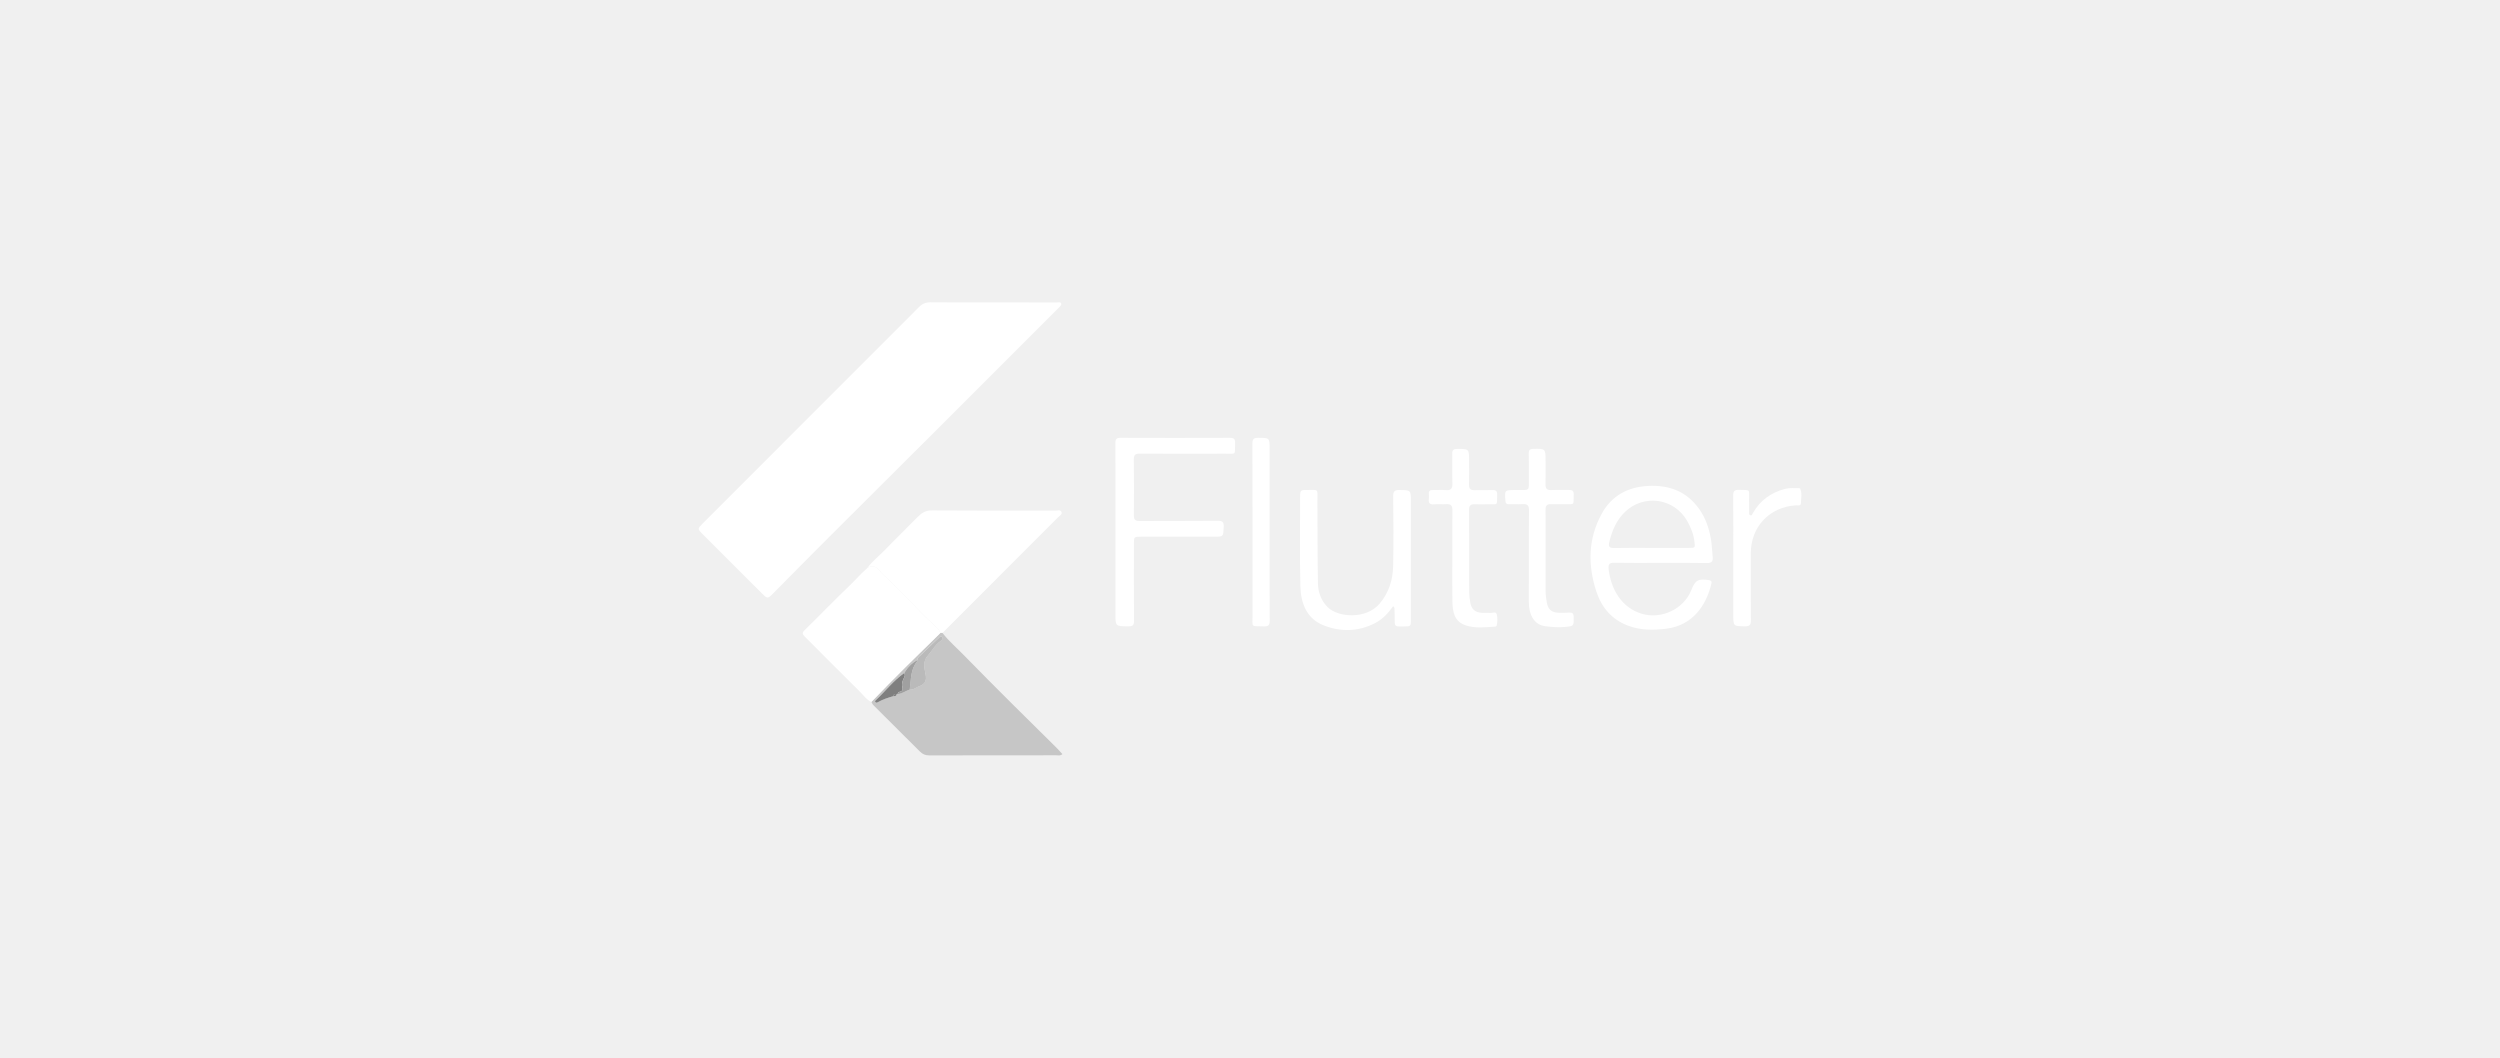
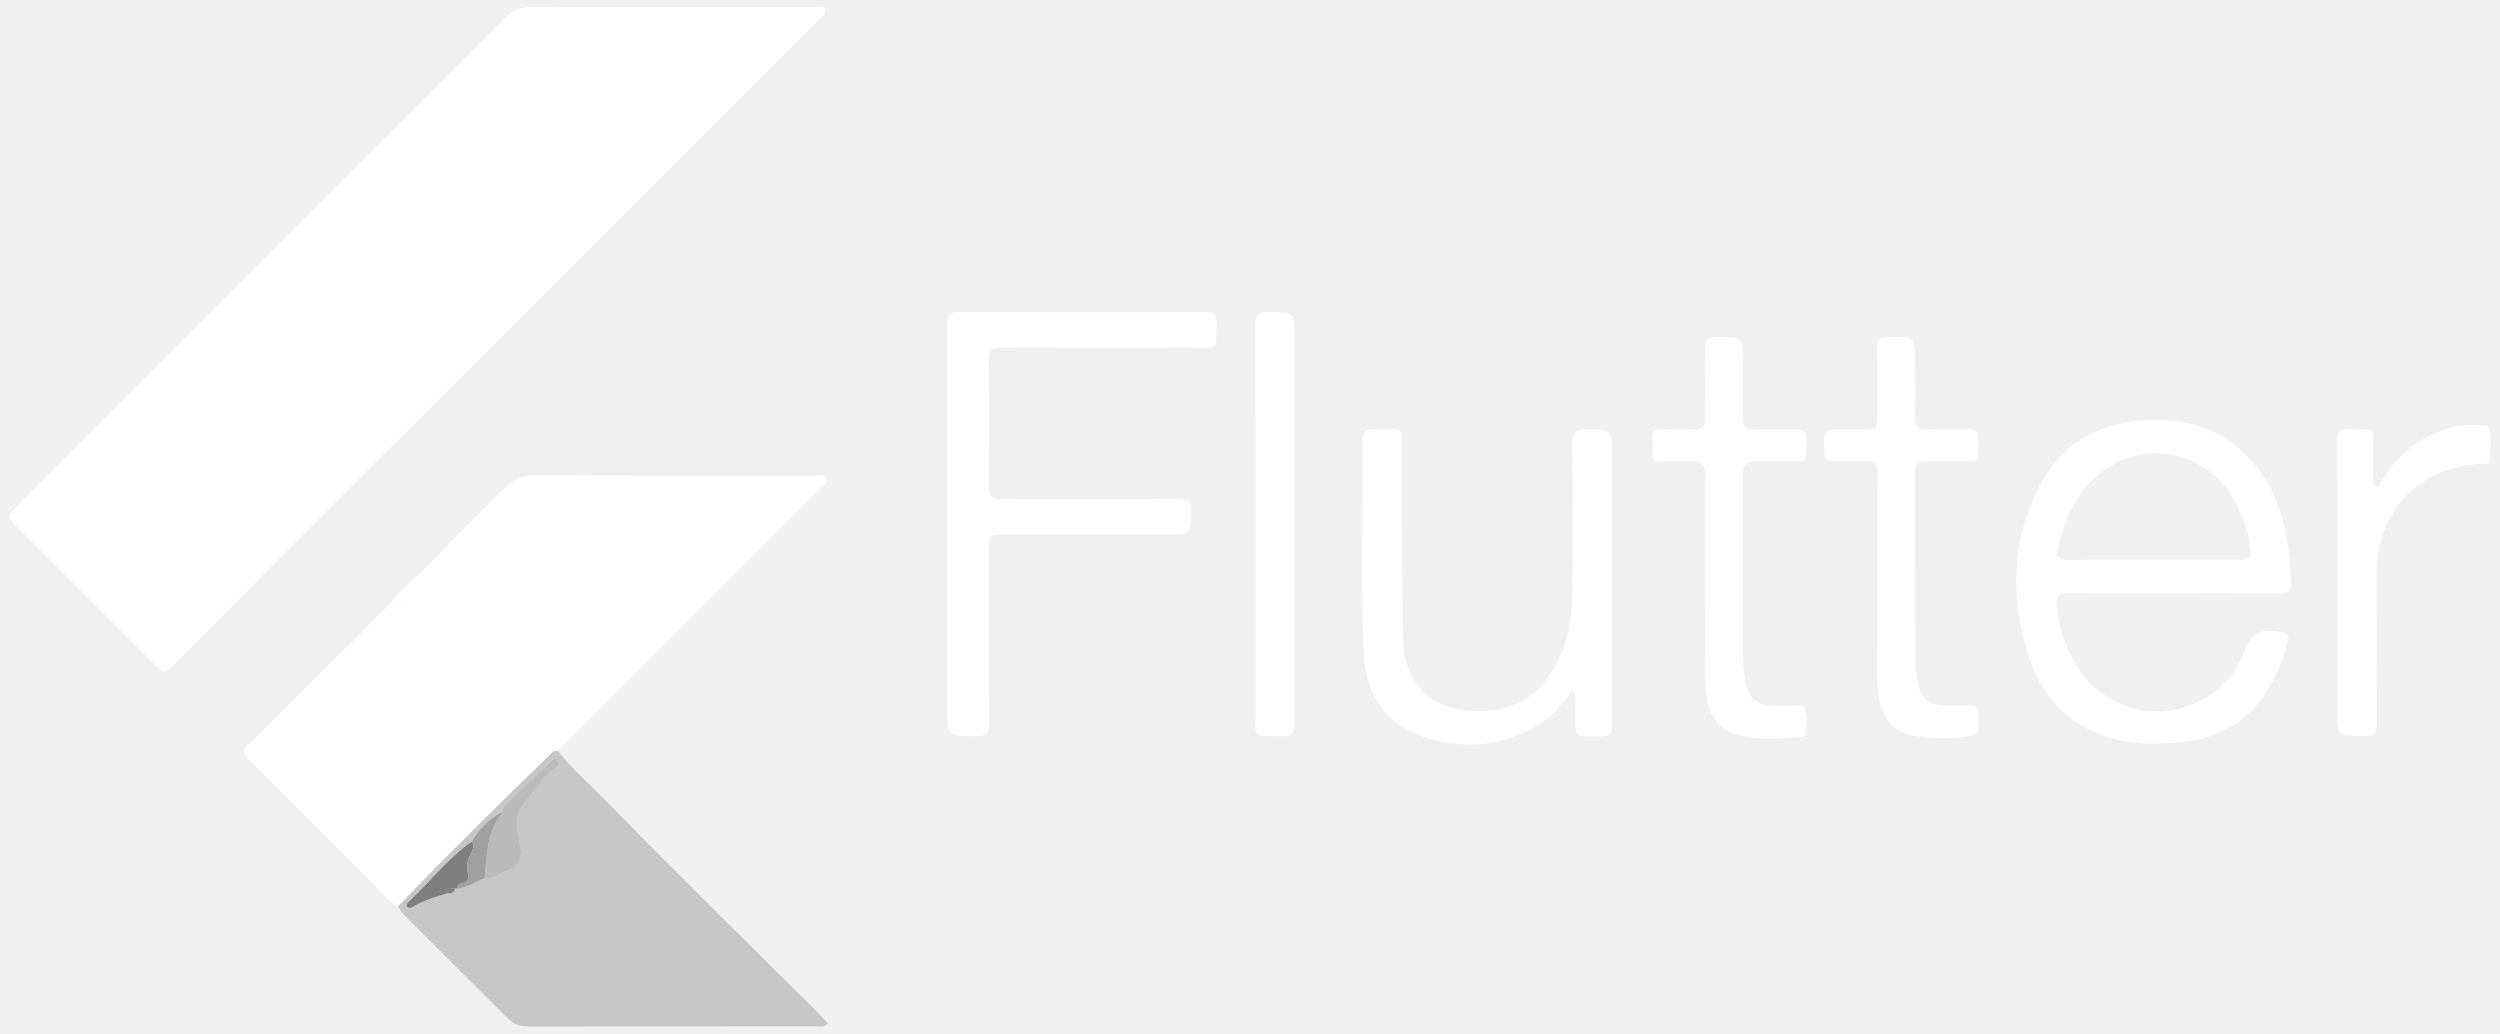
- <svg xmlns="http://www.w3.org/2000/svg" version="1.1" id="Capa_1" x="0px" y="0px" viewBox="0 0 468 198" style="enable-background:new 0 0 468 198;" xml:space="preserve">
-   <style type="text/css">
- 	.st0{fill:#FFFFFF;}
- 	.st1{fill:#C6C6C6;}
- 	.st2{fill:#BABABA;}
- 	.st3{fill:#7F7F7F;}
- 	.st4{fill:#A0A0A0;}
- </style>
-   <g>
-     <path class="st0" d="M185.74,56.61c4.03,0,8.05,0,12.08,0.01c0.29,0,0.7-0.15,0.83,0.19c0.11,0.3-0.22,0.56-0.42,0.76   c-2.65,2.67-5.32,5.32-7.98,7.98c-2.95,2.94-5.89,5.9-8.83,8.84c-2.37,2.38-4.75,4.75-7.13,7.12c-3.02,3.01-6.05,6.03-9.07,9.04   c-3.34,3.32-6.68,6.64-10,9.97c-3.52,3.52-7.03,7.06-10.52,10.6c-0.96,0.97-1.05,0.98-2.01,0.02c-3.71-3.71-7.43-7.42-11.14-11.13   c-0.99-0.99-1-1.03-0.01-2.01c13.51-13.51,27.02-27.01,40.51-40.53c0.63-0.63,1.28-0.89,2.16-0.88   C178.03,56.63,181.89,56.61,185.74,56.61z" />
-     <path class="st0" d="M162.33,106.38c0.95-1.33,2.25-2.31,3.37-3.47c1.98-2.06,4.04-4.04,6.04-6.09c0.76-0.78,1.51-1.28,2.71-1.27   c7.71,0.06,15.42,0.03,23.13,0.04c0.38,0,0.91-0.23,1.12,0.23c0.22,0.47-0.31,0.7-0.58,0.97c-7.23,7.24-14.46,14.47-21.69,21.7   c-0.13,0-0.26,0-0.39,0c-0.17-0.46-0.47-0.82-0.82-1.15c-1.02-0.95-2.06-1.89-3.02-2.89c-2.25-2.35-4.49-4.73-6.9-6.91   C164.53,106.84,163.87,105.3,162.33,106.38z" />
-     <path class="st1" d="M176.04,118.49c0.13,0,0.26,0,0.39,0c1.24,1.58,2.77,2.88,4.16,4.32c3.07,3.16,6.2,6.26,9.31,9.37   c2.64,2.63,5.3,5.25,7.95,7.87c0.35,0.35,0.68,0.73,1.03,1.11c-0.37,0.37-0.77,0.23-1.12,0.23c-7.94,0.01-15.88,0-23.82,0.02   c-0.71,0-1.23-0.22-1.72-0.71c-2.9-2.91-5.83-5.8-8.74-8.71c-0.16-0.16-0.24-0.4-0.36-0.6C167.33,127,171.68,122.73,176.04,118.49z    M169.26,125.99c-2.02,1.42-3.52,3.39-5.3,5.05c-0.12,0.11-0.25,0.28-0.05,0.43c0.16,0.12,0.32,0.02,0.47-0.06   c0.89-0.51,1.86-0.81,2.84-1.1c0.3,0.02,0.59,0.01,0.63-0.39c0.06,0,0.13-0.01,0.19-0.01c0.85-0.01,1.48-0.61,2.25-0.82   c0.7,0.09,1.19-0.42,1.78-0.63c1.11-0.41,1.42-1.05,1.18-2.28c-0.22-1.08-0.49-2.41,0.34-3.34c0.85-0.96,1.44-2.15,2.53-2.89   c0.26-0.18,0.43-0.43,0.25-0.68c-0.26-0.36-0.5,0.03-0.66,0.17c-1.11,1.03-2.21,2.08-3.3,3.14c-0.28,0.28-0.67,0.5-0.69,0.97   C170.67,124.13,169.87,124.96,169.26,125.99z" />
-     <path class="st0" d="M176.04,118.49c-4.36,4.25-8.71,8.51-12.92,12.91c-0.96-0.43-1.53-1.32-2.25-2.02   c-3.44-3.38-6.82-6.83-10.24-10.23c-0.42-0.42-0.51-0.69-0.03-1.16c2.82-2.75,5.54-5.6,8.4-8.32c1.13-1.07,2.13-2.27,3.32-3.29   c1.55-1.07,2.21,0.46,2.98,1.16c2.41,2.18,4.65,4.55,6.9,6.91c0.95,1,2,1.94,3.02,2.89C175.58,117.66,175.87,118.03,176.04,118.49z   " />
-     <path class="st0" d="M310.76,105.37c-2.86,0-5.73,0.03-8.59-0.02c-0.89-0.02-1.12,0.29-1.04,1.12c0.4,3.73,2.37,7.27,6.19,8.42   c3.67,1.11,7.89-0.85,9.31-4.46c0.73-1.85,1.3-2.15,3.32-1.82c0.42,0.07,0.51,0.26,0.43,0.62c-0.95,4.05-3.46,7.85-8.49,8.47   c-2.47,0.3-4.9,0.3-7.24-0.62c-2.95-1.15-4.82-3.35-5.8-6.31c-1.65-5.01-1.56-9.96,1.01-14.63c1.82-3.3,4.8-4.96,8.6-5.17   c3.99-0.22,7.29,1,9.65,4.35c1.22,1.73,1.87,3.7,2.2,5.77c0.17,1.07,0.2,2.17,0.31,3.25c0.08,0.81-0.27,1.07-1.07,1.06   C316.63,105.35,313.7,105.37,310.76,105.37z M309.2,102.57c2.32,0,4.63,0,6.95,0c1.21,0,1.19-0.03,1.05-1.19   c-0.16-1.38-0.67-2.63-1.34-3.82c-2.42-4.31-8.11-5.14-11.66-1.73c-1.61,1.55-2.41,3.49-2.93,5.6c-0.21,0.84-0.05,1.17,0.88,1.16   C304.5,102.54,306.85,102.57,309.2,102.57z" />
-     <path class="st0" d="M208.82,99.52c0-5.52,0.01-11.05-0.02-16.57c0-0.77,0.22-0.99,0.98-0.99c6.82,0.02,13.64,0.03,20.46,0   c0.78,0,1,0.24,0.97,0.99c-0.08,2.33,0.31,1.97-1.92,1.98c-5.29,0.02-10.57,0.02-15.86-0.01c-0.88-0.01-1.19,0.2-1.18,1.13   c0.05,3.48,0.04,6.96,0.01,10.43c-0.01,0.82,0.27,1.05,1.06,1.05c4.88-0.03,9.75,0.01,14.63-0.04c0.9-0.01,1.17,0.22,1.13,1.14   c-0.08,1.84-0.02,1.84-1.84,1.84c-4.54,0-9.07,0-13.61,0c-1.36,0-1.36,0-1.36,1.41c0,4.77-0.02,9.55,0.02,14.32   c0.01,0.8-0.21,1.05-1.02,1.05c-2.46-0.01-2.46,0.02-2.46-2.39C208.82,109.75,208.82,104.64,208.82,99.52z" />
-     <path class="st0" d="M260.8,113.48c-0.93,1.3-1.95,2.41-3.34,3.14c-3.16,1.65-6.45,1.71-9.67,0.45c-3.24-1.28-4.28-4.21-4.36-7.36   c-0.15-5.69-0.03-11.39-0.05-17.08c0-0.67,0.21-0.91,0.87-0.9c2.81,0.03,2.35-0.44,2.37,2.23c0.04,5.08,0,10.16,0.1,15.24   c0.03,1.65,0.57,3.2,1.8,4.44c1.96,1.98,7.21,2.33,9.72-0.61c1.78-2.08,2.51-4.52,2.56-7.15c0.09-4.33,0.05-8.66,0-12.99   c-0.01-0.92,0.3-1.18,1.18-1.16c2.14,0.03,2.14,0,2.14,2.18c0,7.33,0,14.66,0,21.99c0,1.37,0,1.37-1.33,1.37   c-0.31,0-0.61-0.01-0.92,0c-0.56,0.02-0.79-0.23-0.78-0.8c0.02-0.88-0.02-1.77-0.05-2.65C261.03,113.74,260.96,113.69,260.8,113.48   z" />
-     <path class="st0" d="M286.21,104.14c0-2.86-0.03-5.73,0.02-8.59c0.01-0.89-0.29-1.24-1.18-1.18c-0.85,0.06-1.7-0.01-2.56,0.02   c-0.48,0.01-0.64-0.17-0.68-0.65c-0.15-2.01-0.17-2,1.88-2.01c2.89-0.02,2.49,0.36,2.51-2.48c0.01-1.43,0.02-2.86-0.02-4.29   c-0.02-0.63,0.12-0.91,0.83-0.93c2.32-0.04,2.32-0.07,2.32,2.28c0,1.43,0.03,2.86-0.01,4.29c-0.03,0.82,0.23,1.19,1.11,1.14   c1.09-0.06,2.18,0.01,3.27-0.02c0.64-0.02,0.92,0.18,0.9,0.87c-0.07,2.15,0.24,1.75-1.79,1.79c-0.85,0.02-1.7,0.01-2.56,0   c-0.65-0.01-0.92,0.3-0.92,0.93c0.01,5.15-0.01,10.29,0.01,15.44c0,0.67,0.11,1.35,0.22,2.02c0.23,1.31,0.88,1.89,2.22,1.94   c0.65,0.02,1.3,0.01,1.94-0.03c0.59-0.04,0.85,0.11,0.87,0.78c0.03,1.78,0.06,1.75-1.72,1.91c-1.2,0.11-2.39,0.01-3.57-0.14   c-1.98-0.25-3.08-1.89-3.11-4.6C286.19,109.8,286.21,106.97,286.21,104.14z" />
-     <path class="st0" d="M271.88,104.07c0-2.83-0.02-5.66,0.01-8.49c0.01-0.87-0.23-1.27-1.16-1.2c-0.75,0.06-1.51-0.05-2.25,0.03   c-0.86,0.09-1.1-0.28-1-1.05c0.04-0.3,0.02-0.61,0-0.92c-0.04-0.54,0.23-0.72,0.74-0.71c0.82,0.02,1.64-0.05,2.46,0.02   c0.97,0.08,1.24-0.34,1.21-1.25c-0.06-1.84,0.01-3.68-0.03-5.53c-0.02-0.73,0.23-0.93,0.94-0.93c2.21,0,2.21-0.03,2.21,2.19   c0,1.5,0.03,3-0.01,4.5c-0.02,0.76,0.28,1.05,1.02,1.03c1.13-0.03,2.25,0.02,3.38-0.02c0.68-0.02,0.89,0.24,0.87,0.9   c-0.06,2.09,0.22,1.73-1.71,1.76c-0.85,0.01-1.71,0.02-2.56,0c-0.69-0.02-0.99,0.27-0.99,0.97c0.01,5.15,0,10.3,0.02,15.45   c0,0.61,0.09,1.22,0.18,1.82c0.2,1.41,0.89,2.03,2.31,2.09c0.51,0.02,1.02-0.03,1.53,0.01c0.4,0.02,1.02-0.32,1.15,0.29   c0.15,0.68,0.14,1.42-0.03,2.12c-0.02,0.07-0.16,0.14-0.24,0.15c-1.87,0.12-3.75,0.37-5.57-0.24c-2.14-0.72-2.44-2.57-2.47-4.47   C271.84,109.73,271.87,106.9,271.88,104.07C271.87,104.07,271.88,104.07,271.88,104.07z" />
-     <path class="st0" d="M324.47,104.51c0-3.89,0.02-7.78-0.02-11.67c-0.01-0.81,0.16-1.17,1.06-1.14c2.3,0.07,1.89-0.2,1.92,1.89   c0.01,0.75,0,1.5,0.01,2.25c0,0.22-0.07,0.52,0.22,0.62c0.31,0.1,0.37-0.21,0.48-0.4c1.34-2.39,3.39-3.84,6.01-4.54   c0.84-0.22,1.69-0.13,2.54-0.14c0.1,0,0.26,0.01,0.29,0.07c0.42,0.87,0.16,1.79,0.16,2.69c0,0.64-0.57,0.44-0.94,0.46   c-4.96,0.31-8.44,4-8.45,8.97c0,4.16-0.02,8.32,0.02,12.48c0.01,0.85-0.16,1.21-1.11,1.2c-2.19-0.04-2.19,0.01-2.19-2.21   C324.47,111.54,324.47,108.02,324.47,104.51z" />
-     <path class="st0" d="M237.67,99.59c0,5.53-0.02,11.05,0.02,16.58c0.01,0.85-0.23,1.12-1.09,1.09c-2.54-0.08-2.12,0.27-2.12-2.11   c-0.01-10.71,0.01-21.42-0.03-32.13c0-0.91,0.32-1.07,1.11-1.06c2.11,0.02,2.11-0.01,2.11,2.08   C237.67,89.22,237.67,94.4,237.67,99.59z" />
-     <path class="st2" d="M171.73,123.56c0.02-0.47,0.4-0.69,0.69-0.97c1.09-1.06,2.18-2.11,3.3-3.14c0.15-0.14,0.4-0.53,0.66-0.17   c0.18,0.25,0.01,0.5-0.25,0.68c-1.09,0.74-1.68,1.93-2.53,2.89c-0.83,0.93-0.56,2.26-0.34,3.34c0.25,1.23-0.07,1.87-1.18,2.28   c-0.59,0.22-1.08,0.72-1.78,0.63c0.27-1.83,0.1-3.79,1.43-5.34C171.76,123.72,171.73,123.63,171.73,123.56z" />
-     <path class="st3" d="M168.05,129.92c-0.06,0.01-0.13,0.01-0.19,0.01c-0.3-0.02-0.59-0.02-0.63,0.39c-0.98,0.29-1.95,0.59-2.84,1.1   c-0.15,0.09-0.31,0.18-0.47,0.06c-0.2-0.15-0.07-0.32,0.05-0.43c1.79-1.66,3.28-3.64,5.3-5.05c0.15,0.28,0.16,0.51-0.01,0.83   c-0.28,0.52-0.5,1.13-0.35,1.73c0.13,0.54,0.05,0.83-0.5,0.95C168.17,129.55,168.07,129.69,168.05,129.92z" />
-     <path class="st4" d="M168.05,129.92c0.02-0.22,0.12-0.37,0.36-0.42c0.55-0.12,0.63-0.41,0.5-0.95c-0.15-0.59,0.07-1.2,0.35-1.73   c0.17-0.32,0.16-0.55,0.01-0.83c0.61-1.03,1.41-1.86,2.47-2.43c0,0.07,0.03,0.16-0.01,0.2c-1.33,1.55-1.16,3.51-1.43,5.34   C169.53,129.31,168.89,129.9,168.05,129.92z" />
-     <path class="st3" d="M167.22,130.31c0.04-0.41,0.33-0.4,0.63-0.39C167.81,130.33,167.52,130.34,167.22,130.31z" />
-   </g>
+ <svg xmlns="http://www.w3.org/2000/svg" width="208" height="86" viewBox="0 0 208 86" fill="none">
+   <path d="M55.74 0.61C59.77 0.61 63.79 0.61 67.82 0.62C68.11 0.62 68.52 0.47 68.65 0.81C68.76 1.11 68.43 1.37 68.23 1.57C65.58 4.24 62.91 6.89 60.25 9.55C57.3 12.49 54.36 15.45 51.42 18.39C49.05 20.77 46.67 23.14 44.29 25.51C41.27 28.52 38.24 31.54 35.22 34.55C31.88 37.87 28.54 41.19 25.22 44.52C21.7 48.04 18.19 51.58 14.7 55.12C13.74 56.09 13.65 56.1 12.69 55.14C8.98 51.43 5.26 47.72 1.55 44.01C0.56 43.02 0.55 42.98 1.54 42C15.05 28.49 28.56 14.99 42.05 1.47C42.68 0.84 43.33 0.58 44.21 0.59C48.03 0.63 51.89 0.61 55.74 0.61Z" fill="white" />
+   <path d="M32.33 50.38C33.28 49.05 34.58 48.07 35.7 46.91C37.68 44.85 39.74 42.87 41.74 40.82C42.5 40.04 43.25 39.54 44.45 39.55C52.16 39.61 59.87 39.58 67.58 39.59C67.96 39.59 68.49 39.36 68.7 39.82C68.92 40.29 68.39 40.52 68.12 40.79C60.89 48.03 53.66 55.26 46.43 62.49C46.3 62.49 46.17 62.49 46.04 62.49C45.87 62.03 45.57 61.67 45.22 61.34C44.2 60.39 43.16 59.45 42.2 58.45C39.95 56.1 37.71 53.72 35.3 51.54C34.53 50.84 33.87 49.3 32.33 50.38Z" fill="white" />
+   <path d="M46.04 62.49C46.17 62.49 46.3 62.49 46.43 62.49C47.67 64.07 49.2 65.37 50.59 66.81C53.66 69.97 56.79 73.07 59.9 76.18C62.54 78.81 65.2 81.43 67.85 84.05C68.2 84.4 68.53 84.78 68.88 85.16C68.51 85.53 68.11 85.39 67.76 85.39C59.82 85.4 51.88 85.39 43.94 85.41C43.23 85.41 42.71 85.19 42.22 84.7C39.32 81.79 36.39 78.9 33.48 75.99C33.32 75.83 33.24 75.59 33.12 75.39C37.33 71 41.68 66.73 46.04 62.49ZM39.26 69.99C37.24 71.41 35.74 73.38 33.96 75.04C33.84 75.15 33.71 75.32 33.91 75.47C34.07 75.59 34.23 75.49 34.38 75.41C35.27 74.9 36.24 74.6 37.22 74.31C37.52 74.33 37.81 74.32 37.85 73.92C37.91 73.92 37.98 73.91 38.04 73.91C38.89 73.9 39.52 73.3 40.29 73.09C40.99 73.18 41.48 72.67 42.07 72.46C43.18 72.05 43.49 71.41 43.25 70.18C43.03 69.1 42.76 67.77 43.59 66.84C44.44 65.88 45.03 64.69 46.12 63.95C46.38 63.77 46.55 63.52 46.37 63.27C46.11 62.91 45.87 63.3 45.71 63.44C44.6 64.47 43.5 65.52 42.41 66.58C42.13 66.86 41.74 67.08 41.72 67.55C40.67 68.13 39.87 68.96 39.26 69.99Z" fill="#C6C6C6" />
+   <path d="M46.04 62.49C41.68 66.74 37.33 71 33.12 75.4C32.16 74.97 31.59 74.08 30.87 73.38C27.43 70 24.05 66.55 20.63 63.15C20.21 62.73 20.12 62.46 20.6 61.99C23.42 59.24 26.14 56.39 29 53.67C30.13 52.6 31.13 51.4 32.32 50.38C33.87 49.31 34.53 50.84 35.3 51.54C37.71 53.72 39.95 56.09 42.2 58.45C43.15 59.45 44.2 60.39 45.22 61.34C45.58 61.66 45.87 62.03 46.04 62.49Z" fill="white" />
+   <path d="M180.76 49.37C177.9 49.37 175.03 49.4 172.17 49.35C171.28 49.33 171.05 49.64 171.13 50.47C171.53 54.2 173.5 57.74 177.32 58.89C180.99 60 185.21 58.04 186.63 54.43C187.36 52.58 187.93 52.28 189.95 52.61C190.37 52.68 190.46 52.87 190.38 53.23C189.43 57.28 186.92 61.08 181.89 61.7C179.42 62 176.99 62 174.65 61.08C171.7 59.93 169.83 57.73 168.85 54.77C167.2 49.76 167.29 44.81 169.86 40.14C171.68 36.84 174.66 35.18 178.46 34.97C182.45 34.75 185.75 35.97 188.11 39.32C189.33 41.05 189.98 43.02 190.31 45.09C190.48 46.16 190.51 47.26 190.62 48.34C190.7 49.15 190.35 49.41 189.55 49.4C186.63 49.35 183.7 49.37 180.76 49.37ZM179.2 46.57C181.52 46.57 183.83 46.57 186.15 46.57C187.36 46.57 187.34 46.54 187.2 45.38C187.04 44 186.53 42.75 185.86 41.56C183.44 37.25 177.75 36.42 174.2 39.83C172.59 41.38 171.79 43.32 171.27 45.43C171.06 46.27 171.22 46.6 172.15 46.59C174.5 46.54 176.85 46.57 179.2 46.57Z" fill="white" />
+   <path d="M78.82 43.52C78.82 38 78.83 32.47 78.8 26.95C78.8 26.18 79.02 25.96 79.78 25.96C86.6 25.98 93.42 25.99 100.24 25.96C101.02 25.96 101.24 26.2 101.21 26.95C101.13 29.28 101.52 28.92 99.29 28.93C94 28.95 88.72 28.95 83.43 28.92C82.55 28.91 82.24 29.12 82.25 30.05C82.3 33.53 82.29 37.01 82.26 40.48C82.25 41.3 82.53 41.53 83.32 41.53C88.2 41.5 93.07 41.54 97.95 41.49C98.85 41.48 99.12 41.71 99.08 42.63C99 44.47 99.06 44.47 97.24 44.47C92.7 44.47 88.17 44.47 83.63 44.47C82.27 44.47 82.27 44.47 82.27 45.88C82.27 50.65 82.25 55.43 82.29 60.2C82.3 61 82.08 61.25 81.27 61.25C78.81 61.24 78.81 61.27 78.81 58.86C78.82 53.75 78.82 48.64 78.82 43.52Z" fill="white" />
+   <path d="M130.8 57.48C129.87 58.78 128.85 59.89 127.46 60.62C124.3 62.27 121.01 62.33 117.79 61.07C114.55 59.79 113.51 56.86 113.43 53.71C113.28 48.02 113.4 42.32 113.38 36.63C113.38 35.96 113.59 35.72 114.25 35.73C117.06 35.76 116.6 35.29 116.62 37.96C116.66 43.04 116.62 48.12 116.72 53.2C116.75 54.85 117.29 56.4 118.52 57.64C120.48 59.62 125.73 59.97 128.24 57.03C130.02 54.95 130.75 52.51 130.8 49.88C130.89 45.55 130.85 41.22 130.8 36.89C130.79 35.97 131.1 35.71 131.98 35.73C134.12 35.76 134.12 35.73 134.12 37.91C134.12 45.24 134.12 52.57 134.12 59.9C134.12 61.27 134.12 61.27 132.79 61.27C132.48 61.27 132.18 61.26 131.87 61.27C131.31 61.29 131.08 61.04 131.09 60.47C131.11 59.59 131.07 58.7 131.04 57.82C131.03 57.74 130.96 57.69 130.8 57.48Z" fill="white" />
+   <path d="M156.21 48.14C156.21 45.28 156.18 42.41 156.23 39.55C156.24 38.66 155.94 38.31 155.05 38.37C154.2 38.43 153.35 38.36 152.49 38.39C152.01 38.4 151.85 38.22 151.81 37.74C151.66 35.73 151.64 35.74 153.69 35.73C156.58 35.71 156.18 36.09 156.2 33.25C156.21 31.82 156.22 30.39 156.18 28.96C156.16 28.33 156.3 28.05 157.01 28.03C159.33 27.99 159.33 27.96 159.33 30.31C159.33 31.74 159.36 33.17 159.32 34.6C159.29 35.42 159.55 35.79 160.43 35.74C161.52 35.68 162.61 35.75 163.7 35.72C164.34 35.7 164.62 35.9 164.6 36.59C164.53 38.74 164.84 38.34 162.81 38.38C161.96 38.4 161.11 38.39 160.25 38.38C159.6 38.37 159.33 38.68 159.33 39.31C159.34 44.46 159.32 49.6 159.34 54.75C159.34 55.42 159.45 56.1 159.56 56.77C159.79 58.08 160.44 58.66 161.78 58.71C162.43 58.73 163.08 58.72 163.72 58.68C164.31 58.64 164.57 58.79 164.59 59.46C164.62 61.24 164.65 61.21 162.87 61.37C161.67 61.48 160.48 61.38 159.3 61.23C157.32 60.98 156.22 59.34 156.19 56.63C156.19 53.8 156.21 50.97 156.21 48.14Z" fill="white" />
+   <path d="M141.88 48.07C141.88 45.24 141.86 42.41 141.89 39.58C141.9 38.71 141.66 38.31 140.73 38.38C139.98 38.44 139.22 38.33 138.48 38.41C137.62 38.5 137.38 38.13 137.48 37.36C137.52 37.06 137.5 36.75 137.48 36.44C137.44 35.9 137.71 35.72 138.22 35.73C139.04 35.75 139.86 35.68 140.68 35.75C141.65 35.83 141.92 35.41 141.89 34.5C141.83 32.66 141.9 30.82 141.86 28.97C141.84 28.24 142.09 28.04 142.8 28.04C145.01 28.04 145.01 28.01 145.01 30.23C145.01 31.73 145.04 33.23 145 34.73C144.98 35.49 145.28 35.78 146.02 35.76C147.15 35.73 148.27 35.78 149.4 35.74C150.08 35.72 150.29 35.98 150.27 36.64C150.21 38.73 150.49 38.37 148.56 38.4C147.71 38.41 146.85 38.42 146 38.4C145.31 38.38 145.01 38.67 145.01 39.37C145.02 44.52 145.01 49.67 145.03 54.82C145.03 55.43 145.12 56.04 145.21 56.64C145.41 58.05 146.1 58.67 147.52 58.73C148.03 58.75 148.54 58.7 149.05 58.74C149.45 58.76 150.07 58.42 150.2 59.03C150.35 59.71 150.34 60.45 150.17 61.15C150.15 61.22 150.01 61.29 149.93 61.3C148.06 61.42 146.18 61.67 144.36 61.06C142.22 60.34 141.92 58.49 141.89 56.59C141.84 53.73 141.87 50.9 141.88 48.07Z" fill="white" />
+   <path d="M194.47 48.51C194.47 44.62 194.49 40.73 194.45 36.84C194.44 36.03 194.61 35.67 195.51 35.7C197.81 35.77 197.4 35.5 197.43 37.59C197.44 38.34 197.43 39.09 197.44 39.84C197.44 40.06 197.37 40.36 197.66 40.46C197.97 40.56 198.03 40.25 198.14 40.06C199.48 37.67 201.53 36.22 204.15 35.52C204.99 35.3 205.84 35.39 206.69 35.38C206.79 35.38 206.95 35.39 206.98 35.45C207.4 36.32 207.14 37.24 207.14 38.14C207.14 38.78 206.57 38.58 206.2 38.6C201.24 38.91 197.76 42.6 197.75 47.57C197.75 51.73 197.73 55.89 197.77 60.05C197.78 60.9 197.61 61.26 196.66 61.25C194.47 61.21 194.47 61.26 194.47 59.04C194.47 55.54 194.47 52.02 194.47 48.51Z" fill="white" />
+   <path d="M107.67 43.59C107.67 49.12 107.65 54.64 107.69 60.17C107.7 61.02 107.46 61.29 106.6 61.26C104.06 61.18 104.48 61.53 104.48 59.15C104.47 48.44 104.49 37.73 104.45 27.02C104.45 26.11 104.77 25.95 105.56 25.96C107.67 25.98 107.67 25.95 107.67 28.04C107.67 33.22 107.67 38.4 107.67 43.59Z" fill="white" />
+   <path d="M41.73 67.56C41.75 67.09 42.13 66.87 42.42 66.59C43.51 65.53 44.6 64.48 45.72 63.45C45.87 63.31 46.12 62.92 46.38 63.28C46.56 63.53 46.39 63.78 46.13 63.96C45.04 64.7 44.45 65.89 43.6 66.85C42.77 67.78 43.04 69.11 43.26 70.19C43.51 71.42 43.19 72.06 42.08 72.47C41.49 72.69 41 73.19 40.3 73.1C40.57 71.27 40.4 69.31 41.73 67.76C41.76 67.72 41.73 67.63 41.73 67.56Z" fill="#BABABA" />
+   <path d="M38.05 73.92C37.99 73.93 37.92 73.93 37.86 73.93C37.56 73.91 37.27 73.91 37.23 74.32C36.25 74.61 35.28 74.91 34.39 75.42C34.24 75.51 34.08 75.6 33.92 75.48C33.72 75.33 33.85 75.16 33.97 75.05C35.76 73.39 37.25 71.41 39.27 70C39.42 70.28 39.43 70.51 39.26 70.83C38.98 71.35 38.76 71.96 38.91 72.56C39.04 73.1 38.96 73.39 38.41 73.51C38.17 73.55 38.07 73.69 38.05 73.92Z" fill="#7F7F7F" />
+   <path d="M38.05 73.92C38.07 73.7 38.17 73.55 38.41 73.5C38.96 73.38 39.04 73.09 38.91 72.55C38.76 71.96 38.98 71.35 39.26 70.82C39.43 70.5 39.42 70.27 39.27 69.99C39.88 68.96 40.68 68.13 41.74 67.56C41.74 67.63 41.77 67.72 41.73 67.76C40.4 69.31 40.57 71.27 40.3 73.1C39.53 73.31 38.89 73.9 38.05 73.92Z" fill="#A0A0A0" />
+   <path d="M37.22 74.31C37.26 73.9 37.55 73.91 37.85 73.92C37.81 74.33 37.52 74.34 37.22 74.31Z" fill="#7F7F7F" />
</svg>
